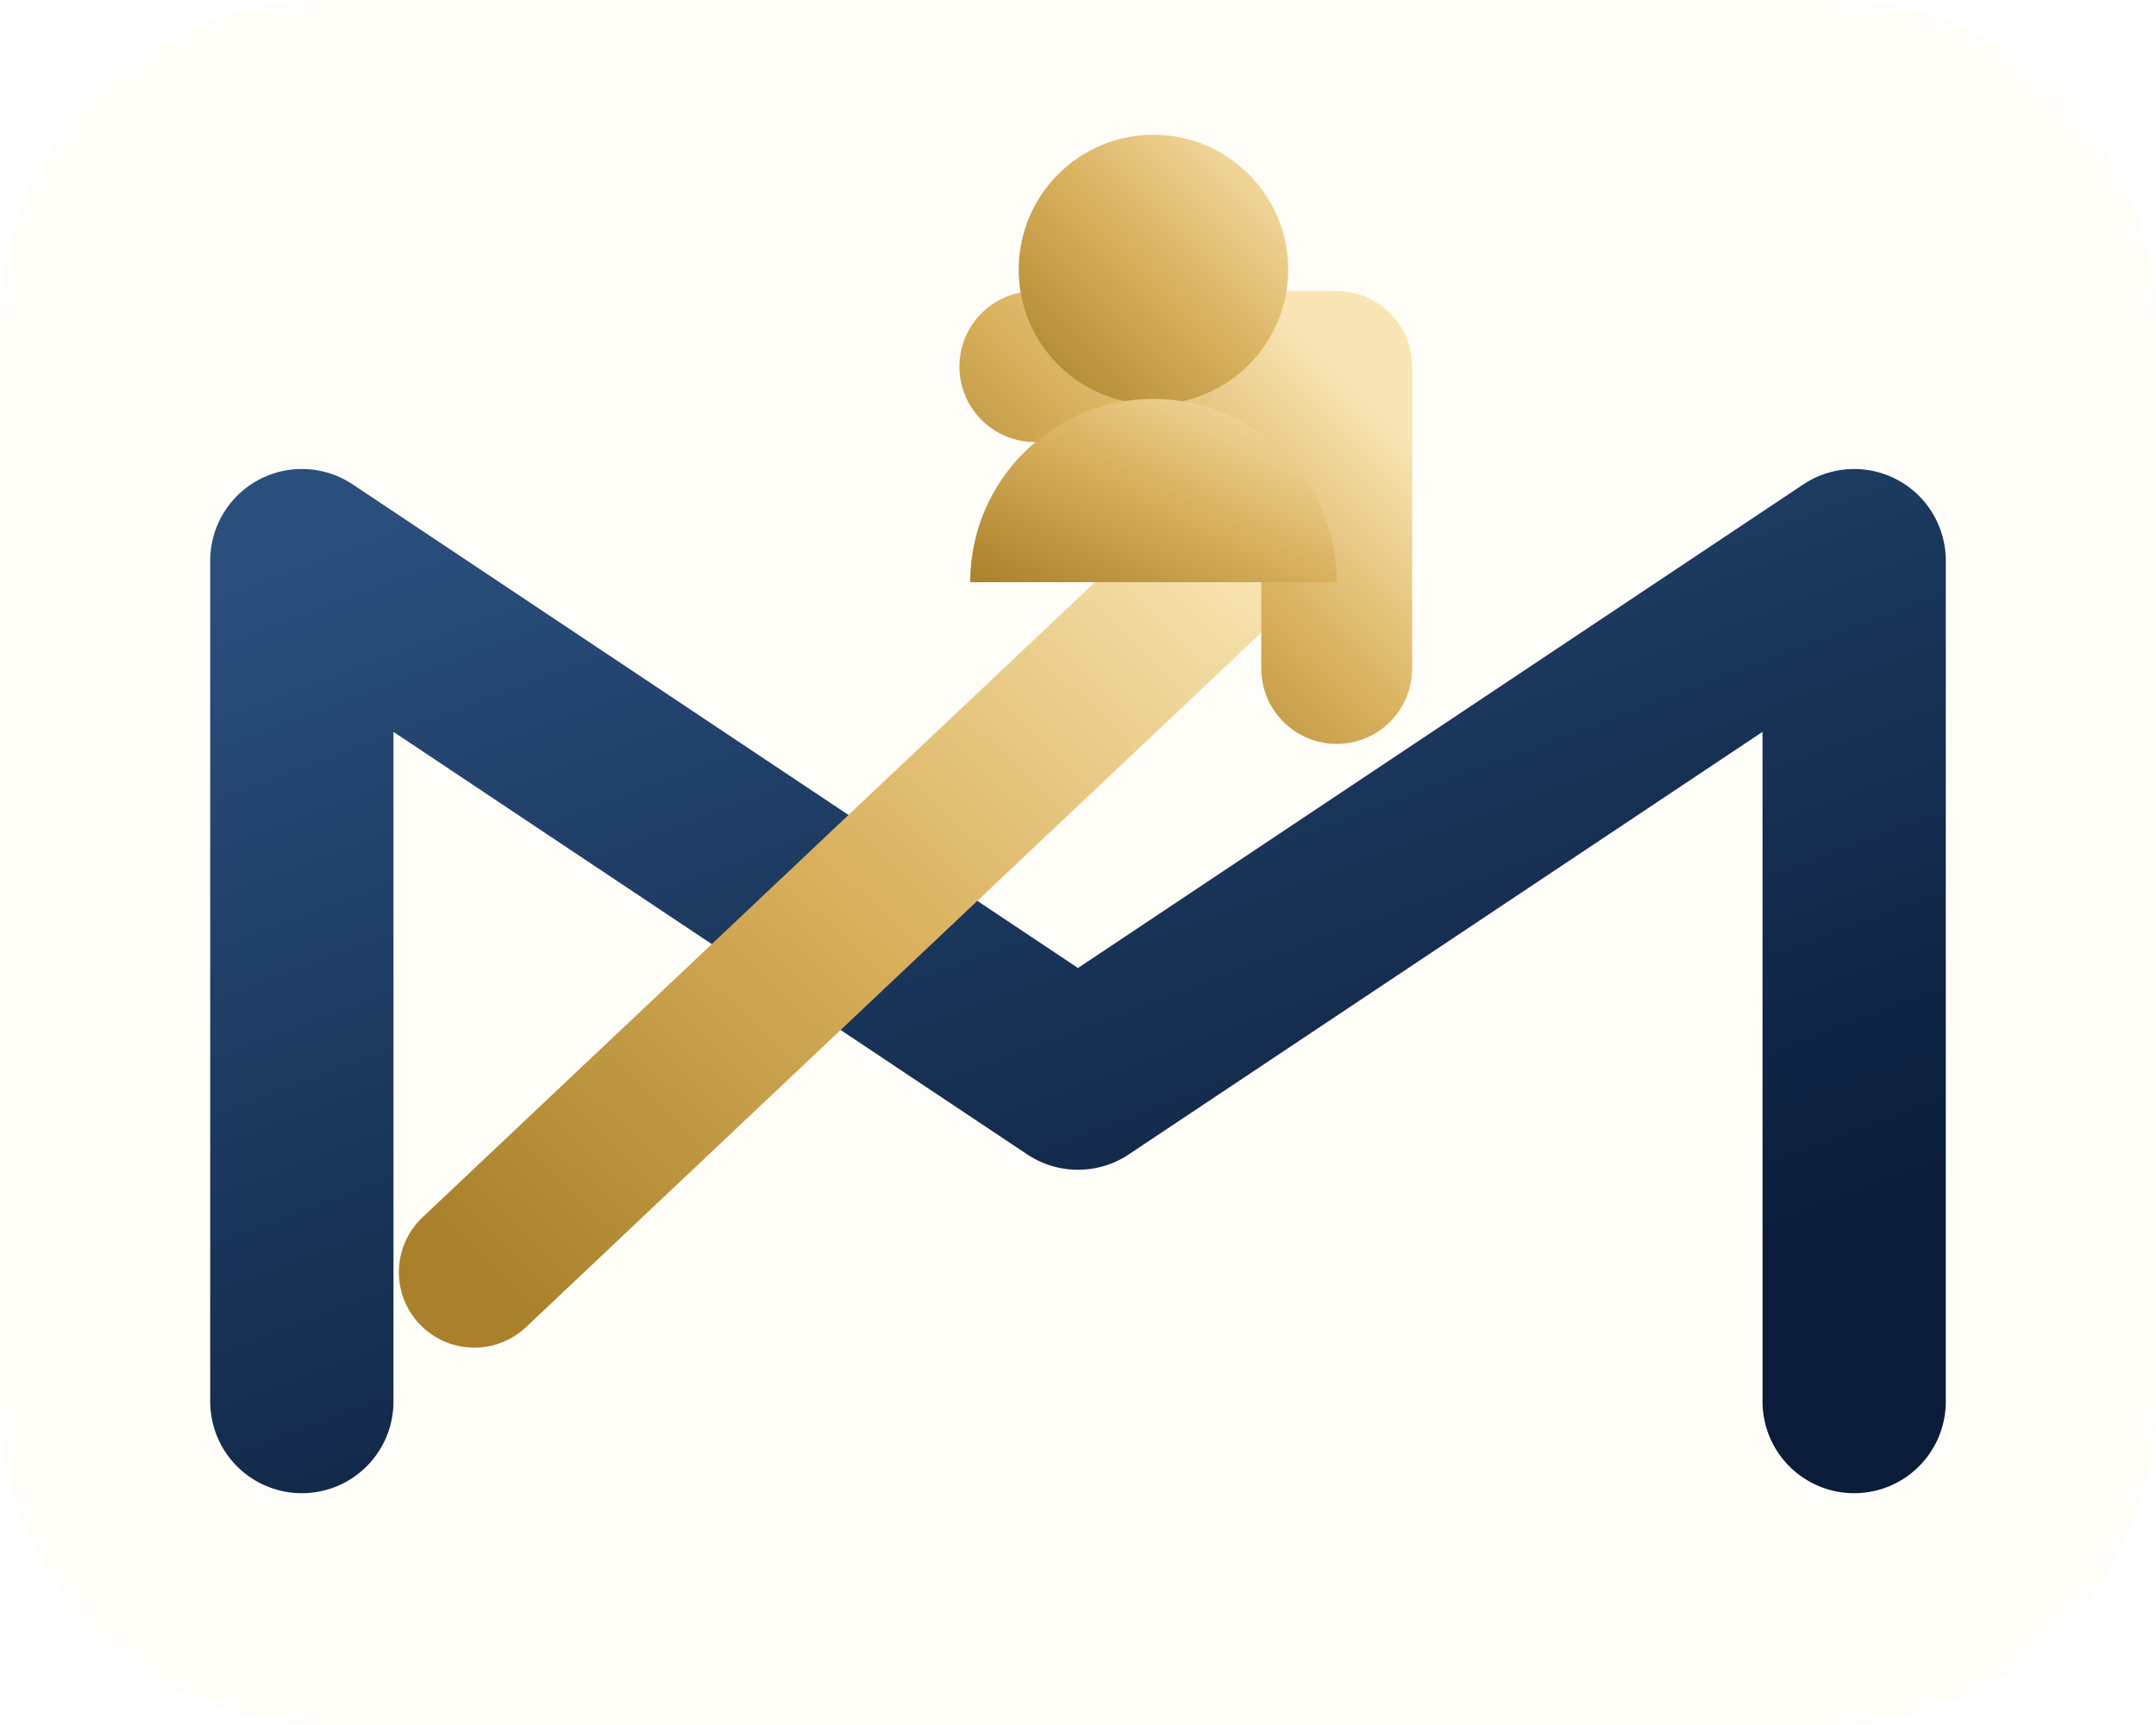
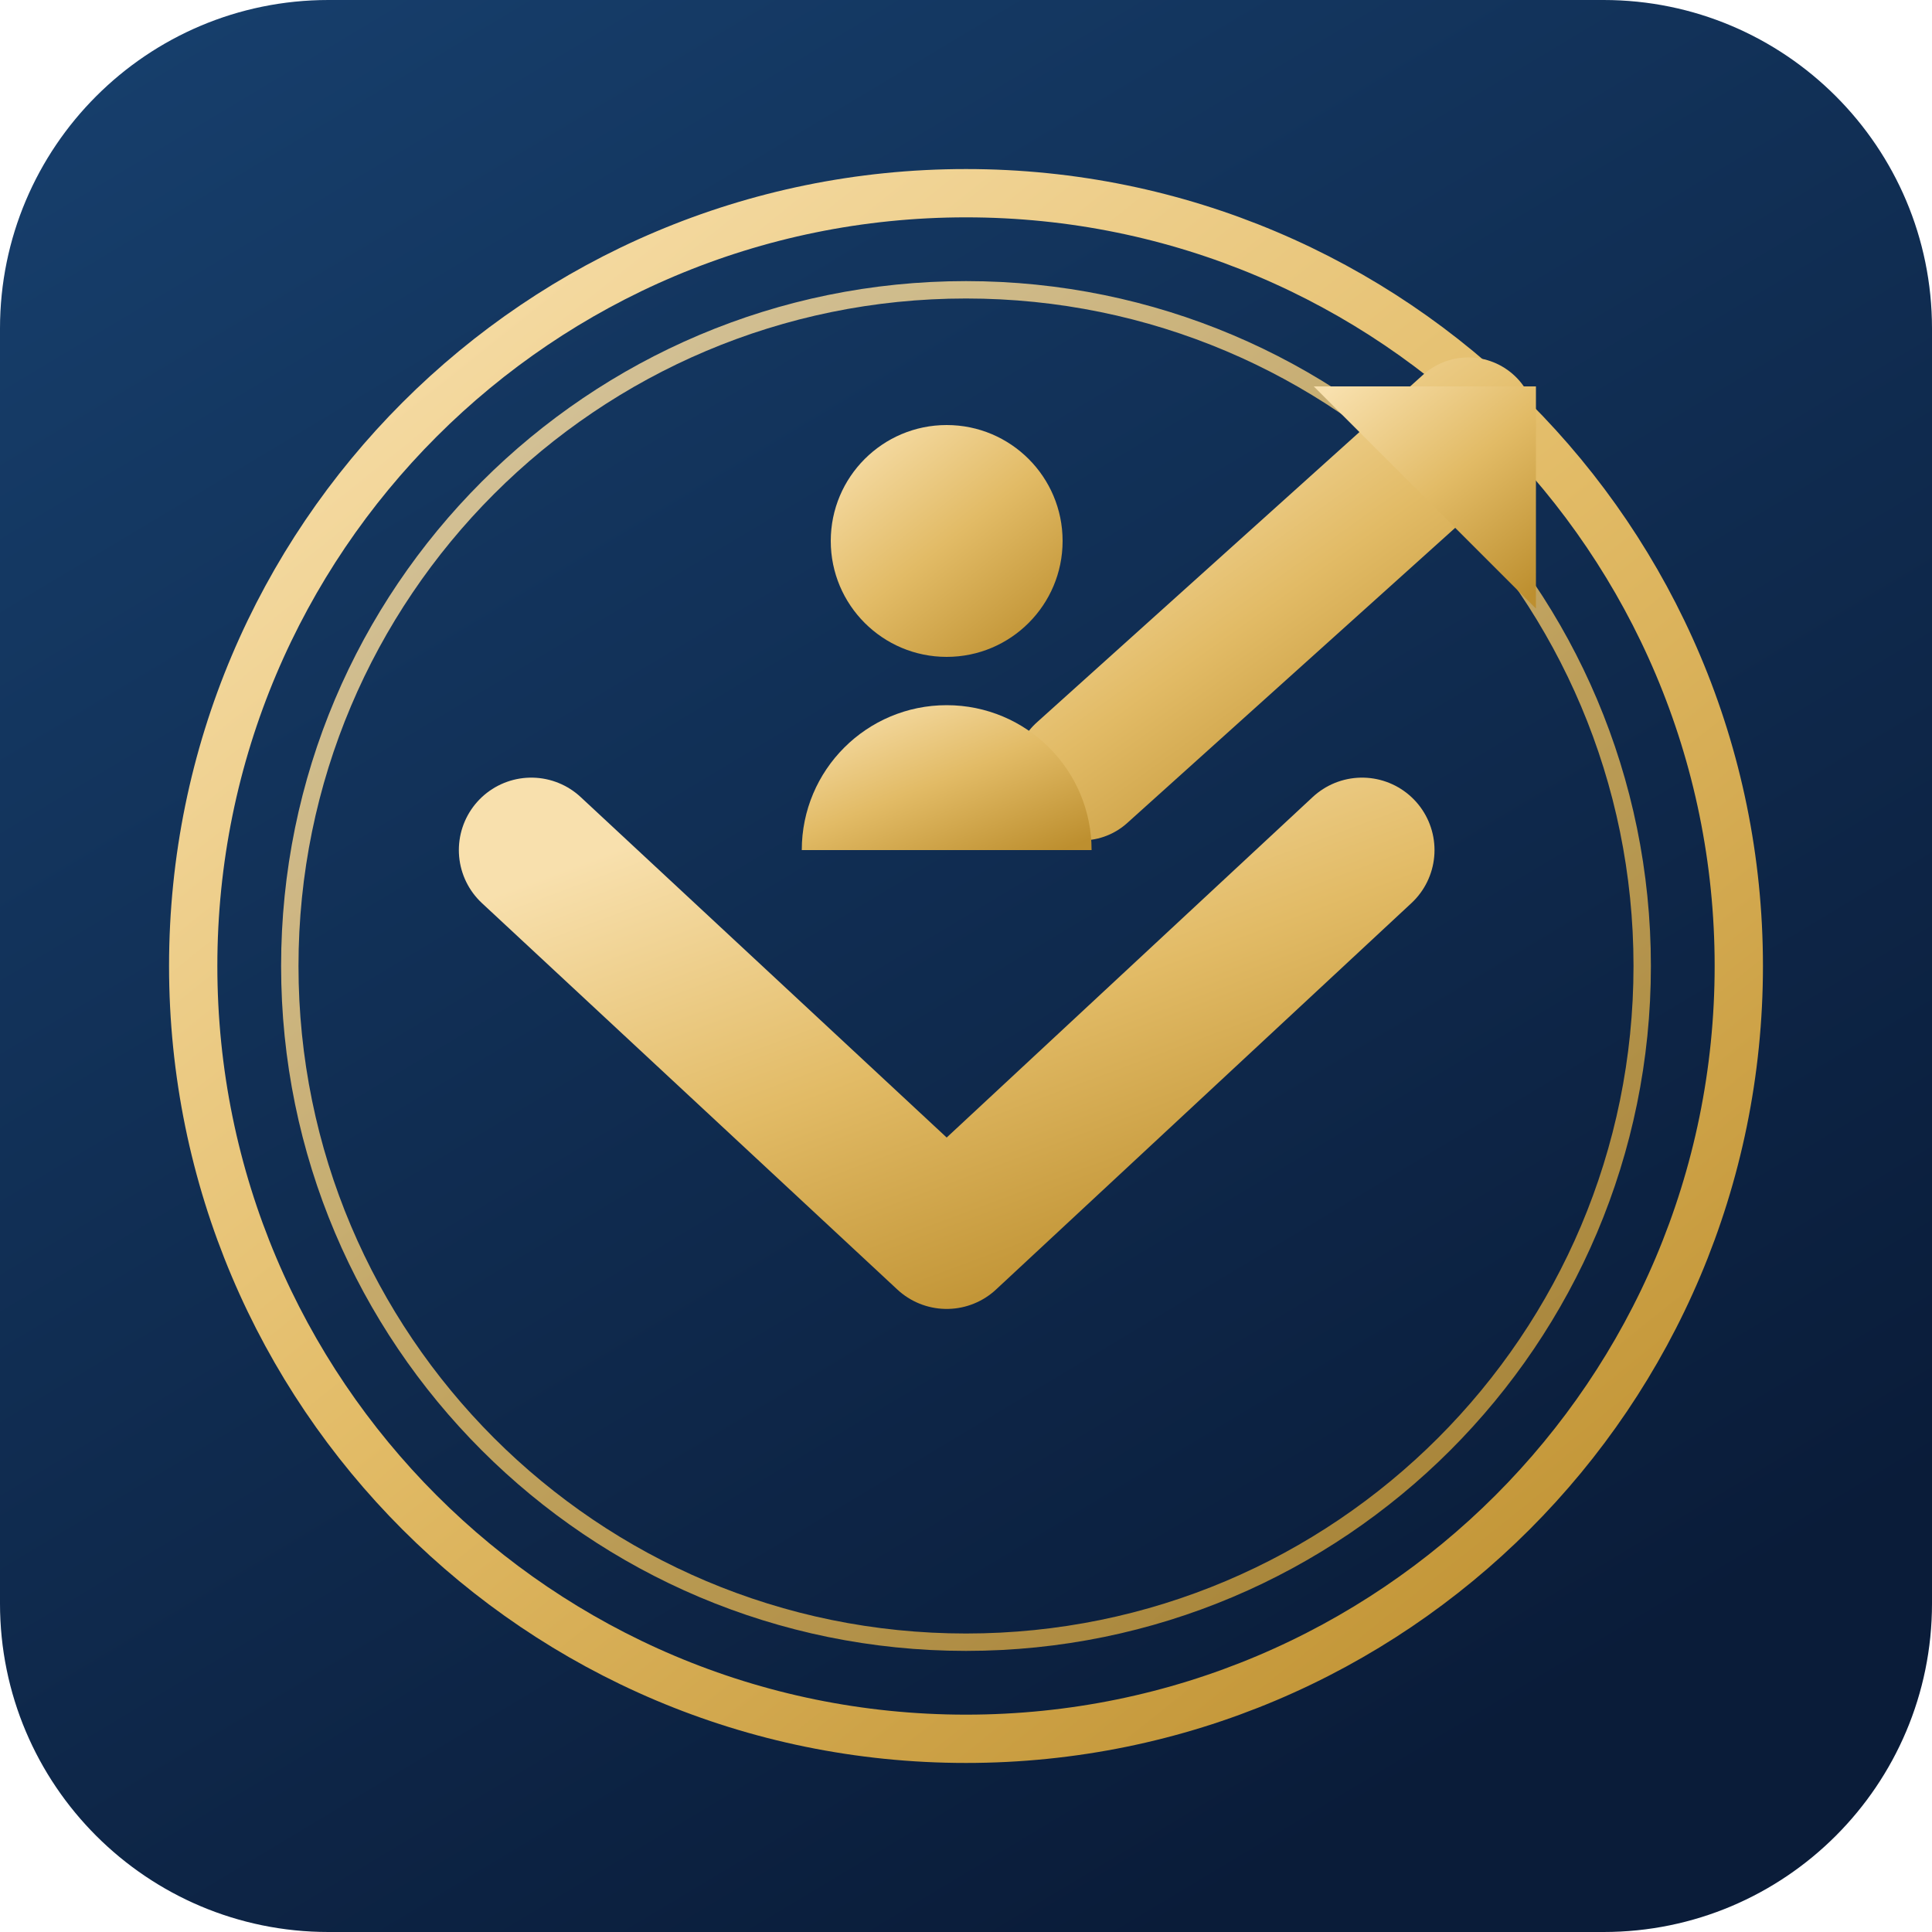
- <svg xmlns="http://www.w3.org/2000/svg" viewBox="0 0 200 160">
+ <svg xmlns="http://www.w3.org/2000/svg" viewBox="0 0 200 200">
  <defs>
-     <linearGradient id="n" x1="0" y1="0" x2="0.7" y2="1">
-       <stop offset="0" stop-color="#2a4f7d" />
+     <linearGradient id="n" x1="0" y1="0" x2="0.6" y2="1">
+       <stop offset="0" stop-color="#17406e" />
      <stop offset="1" stop-color="#0a1c39" />
    </linearGradient>
-     <linearGradient id="g" x1="0" y1="1" x2="1" y2="0">
-       <stop offset="0" stop-color="#a9812a" />
-       <stop offset=".5" stop-color="#d9b05c" />
-       <stop offset="1" stop-color="#f9e6b4" />
+     <linearGradient id="g" x1=".1" y1="0" x2=".9" y2="1">
+       <stop offset="0" stop-color="#f8e0ad" />
+       <stop offset=".5" stop-color="#e2bb66" />
+       <stop offset="1" stop-color="#bd8f2f" />
    </linearGradient>
  </defs>
-   <rect x="0" y="0" width="200" height="160" rx="30" fill="#fffdf8" />
-   <path d="M28 130 V52 L100 100 L172 52 V130" fill="none" stroke="url(#n)" stroke-width="17" stroke-linecap="round" stroke-linejoin="round" />
-   <path d="M44 118 L116 50" stroke="url(#g)" stroke-width="14" stroke-linecap="round" />
-   <path d="M96 34 H124 V62" fill="none" stroke="url(#g)" stroke-width="14" stroke-linecap="round" stroke-linejoin="round" />
-   <circle cx="107" cy="25" r="12.5" fill="url(#g)" />
-   <path d="M90 54 a17 17 0 0 1 34 0z" fill="url(#g)" />
+   <rect width="200" height="200" rx="34" fill="url(#n)" />
+   <circle cx="100" cy="100" r="80" fill="none" stroke="url(#g)" stroke-width="5" />
+   <circle cx="100" cy="100" r="70" fill="none" stroke="url(#g)" stroke-width="1.8" opacity=".85" />
+   <g fill="none" stroke="url(#g)" stroke-width="15" stroke-linecap="round" stroke-linejoin="round">
+     <path d="M55 148 V88" />
+     <path d="M55 88 L98 128 L141 88" />
+     <path d="M141 148 V88" />
+   </g>
+   <path d="M112 80 L152 44" fill="none" stroke="url(#g)" stroke-width="14" stroke-linecap="round" />
+   <path d="M136 40 h23 v23 z" fill="url(#g)" />
+   <circle cx="98" cy="56" r="12" fill="url(#g)" />
+   <path d="M83 88 a15 15 0 0 1 30 0z" fill="url(#g)" />
</svg>
